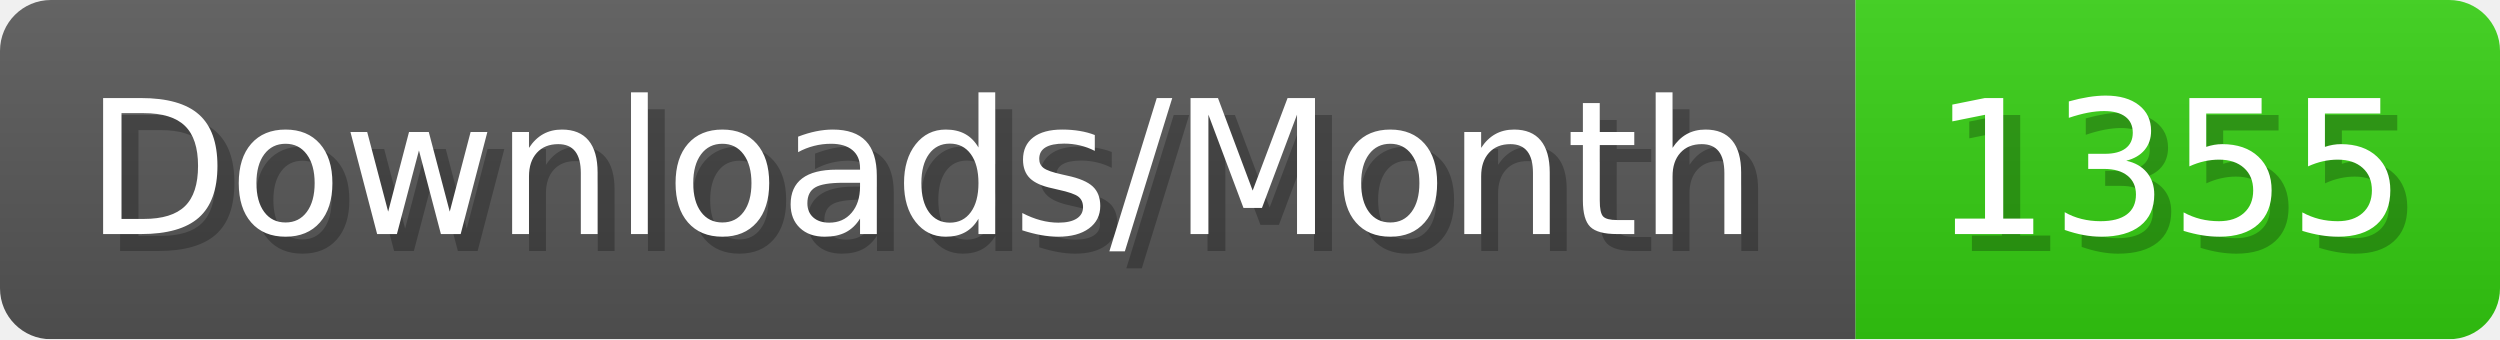
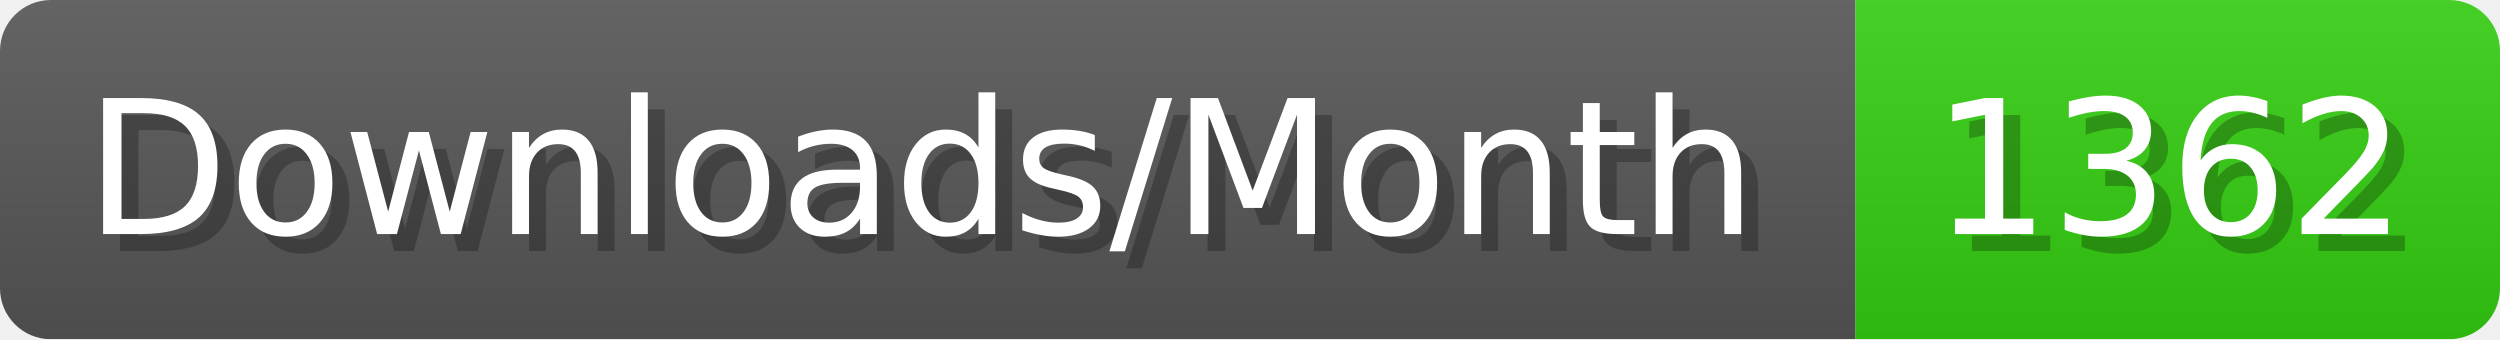
- <svg xmlns="http://www.w3.org/2000/svg" width="147.4" height="20" viewBox="0 0 1474 200" role="img" aria-label="Downloads/Month: 1355">
+ <svg xmlns="http://www.w3.org/2000/svg" width="147.4" height="20" viewBox="0 0 1474 200" role="img" aria-label="Downloads/Month: 1362">
  <linearGradient id="YlXUI" x2="0" y2="100%">
    <stop offset="0" stop-opacity=".1" stop-color="#EEE" />
    <stop offset="1" stop-opacity=".1" />
  </linearGradient>
  <mask id="JHhop">
    <rect width="1474" height="200" rx="30" fill="#FFF" />
  </mask>
  <g mask="url(#JHhop)">
    <rect width="1094" height="200" fill="#555" />
    <rect width="380" height="200" fill="#3C1" x="1094" />
    <rect width="1474" height="200" fill="url(#YlXUI)" />
  </g>
  <g aria-hidden="true" fill="#fff" text-anchor="start" font-family="Verdana,DejaVu Sans,sans-serif" font-size="110">
    <text x="60" y="148" textLength="994" fill="#000" opacity="0.25">Downloads/Month</text>
    <text x="50" y="138" textLength="994">Downloads/Month</text>
-     <text x="1149" y="148" textLength="280" fill="#000" opacity="0.25">1355</text>
-     <text x="1139" y="138" textLength="280">1355</text>
+     <text x="1149" y="148" textLength="280" fill="#000" opacity="0.25">1362</text>
+     <text x="1139" y="138" textLength="280">1362</text>
  </g>
</svg>
